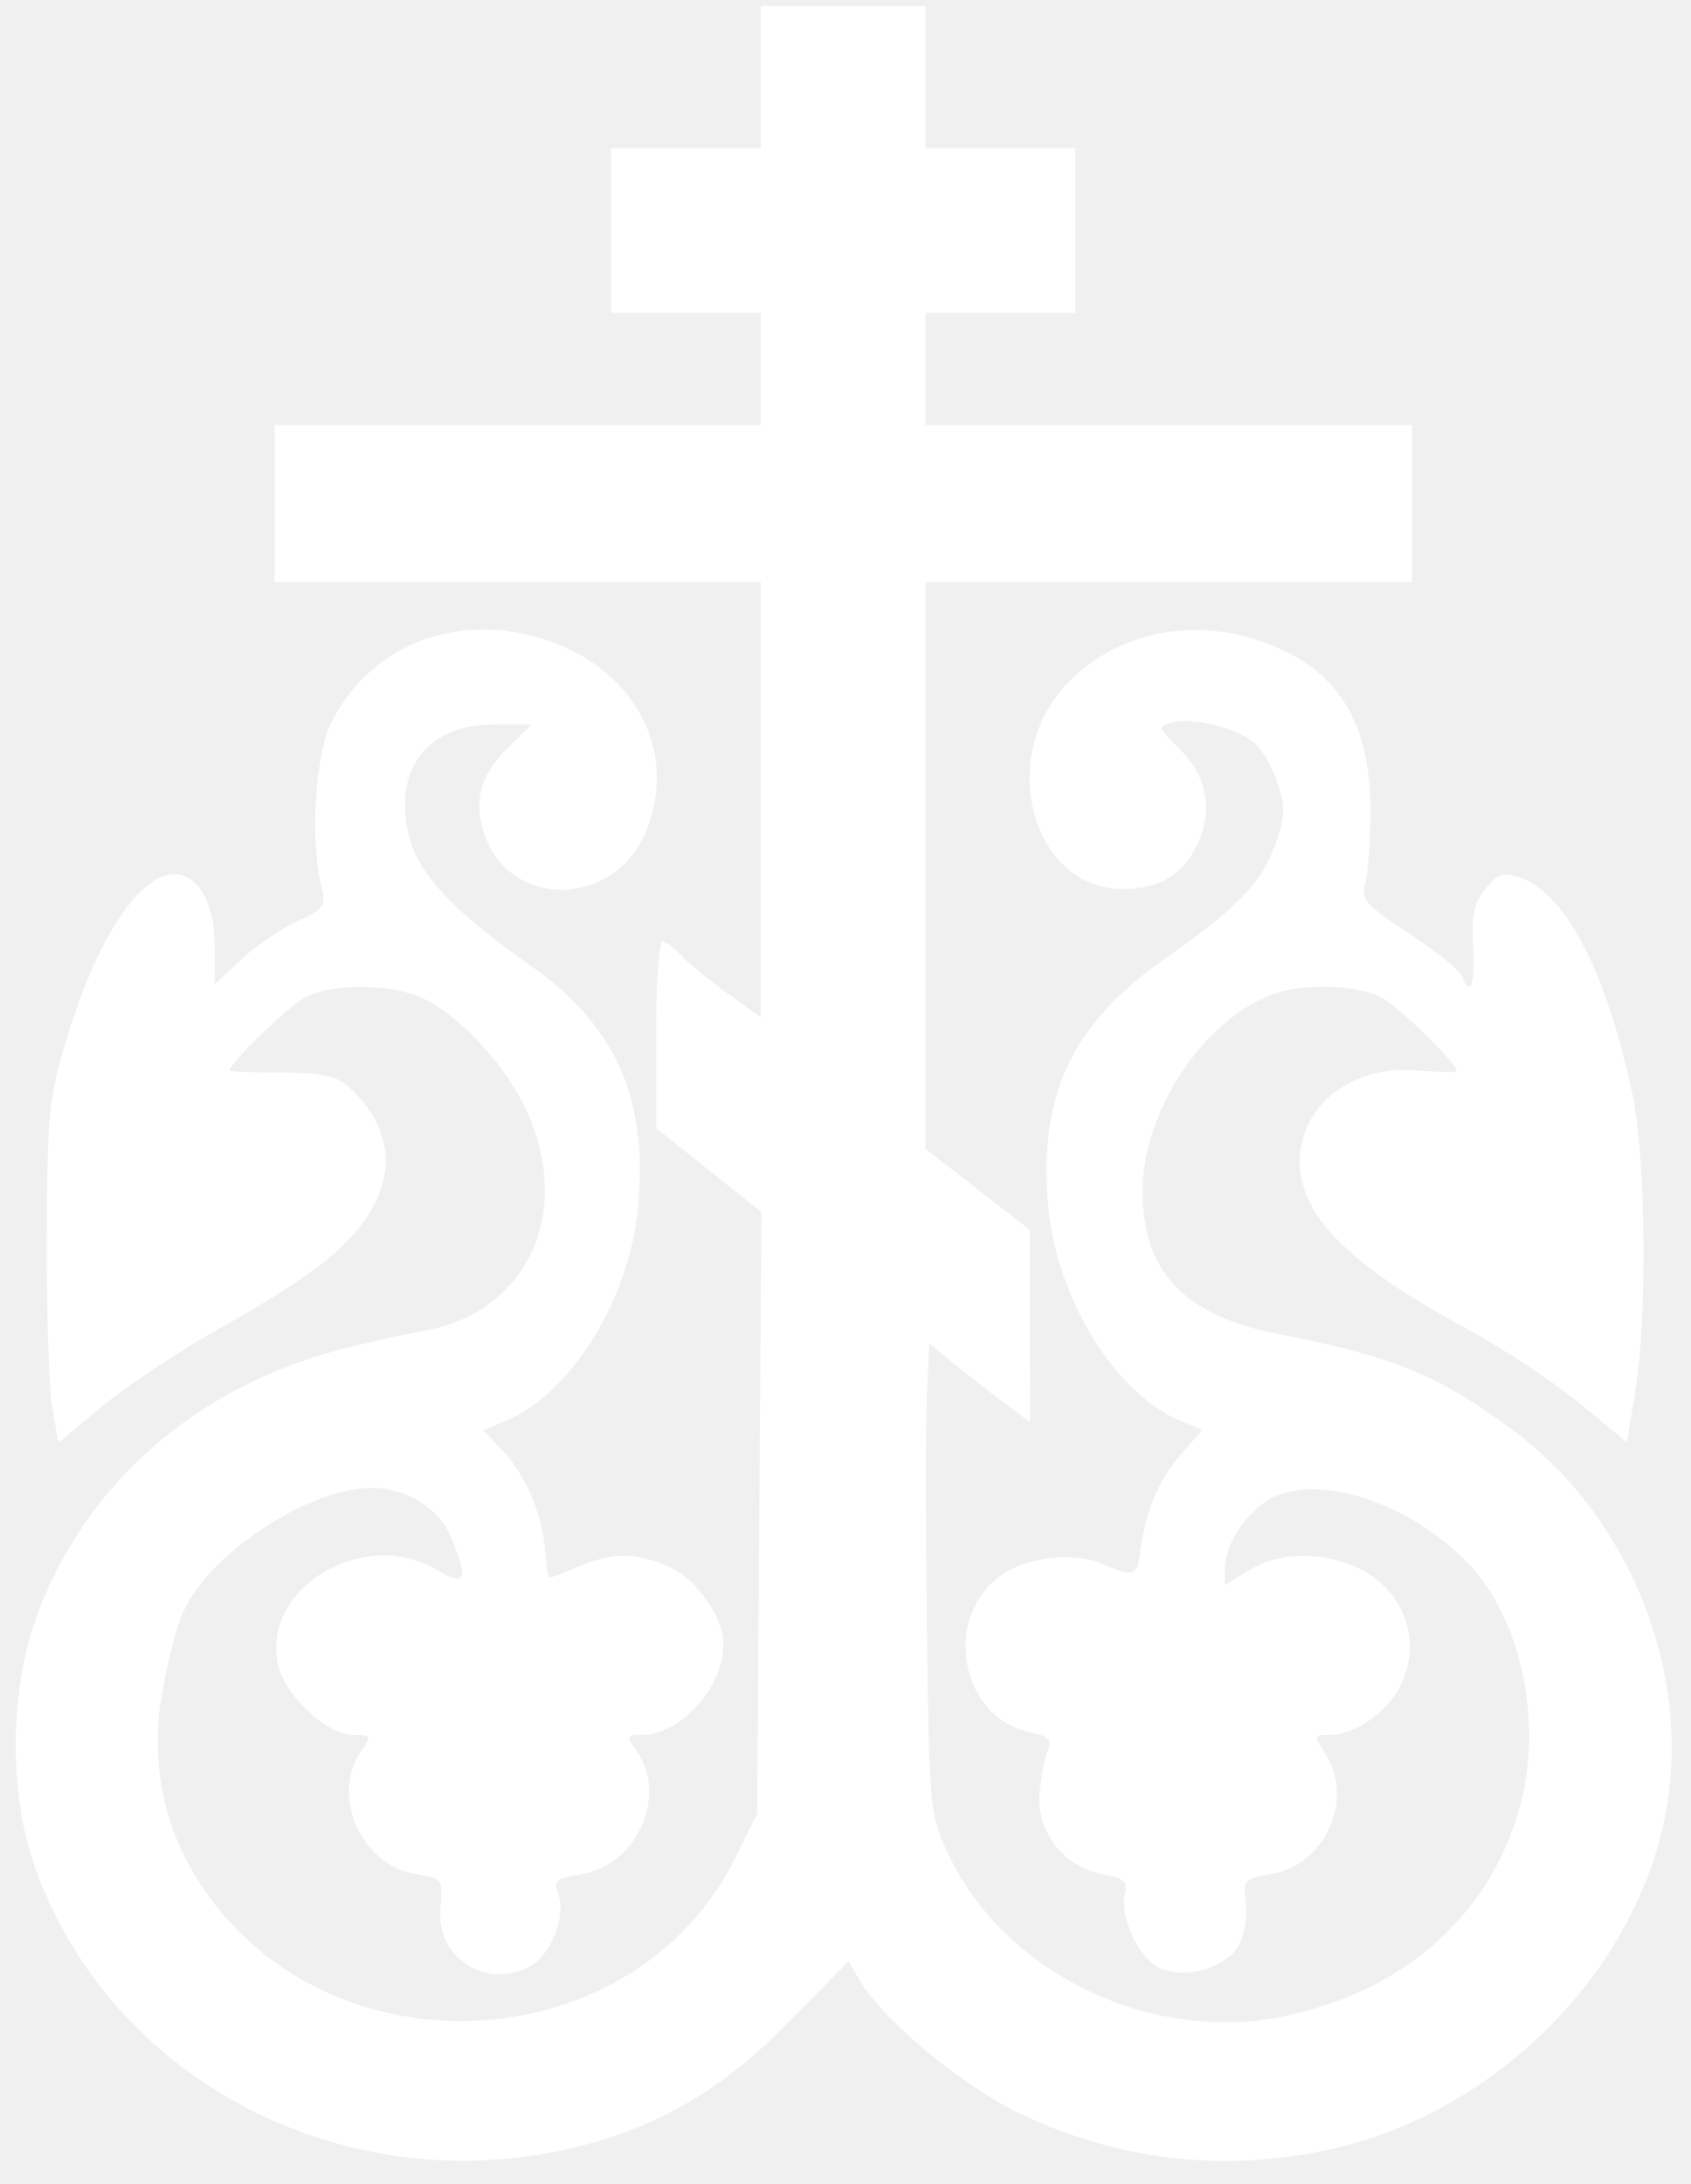
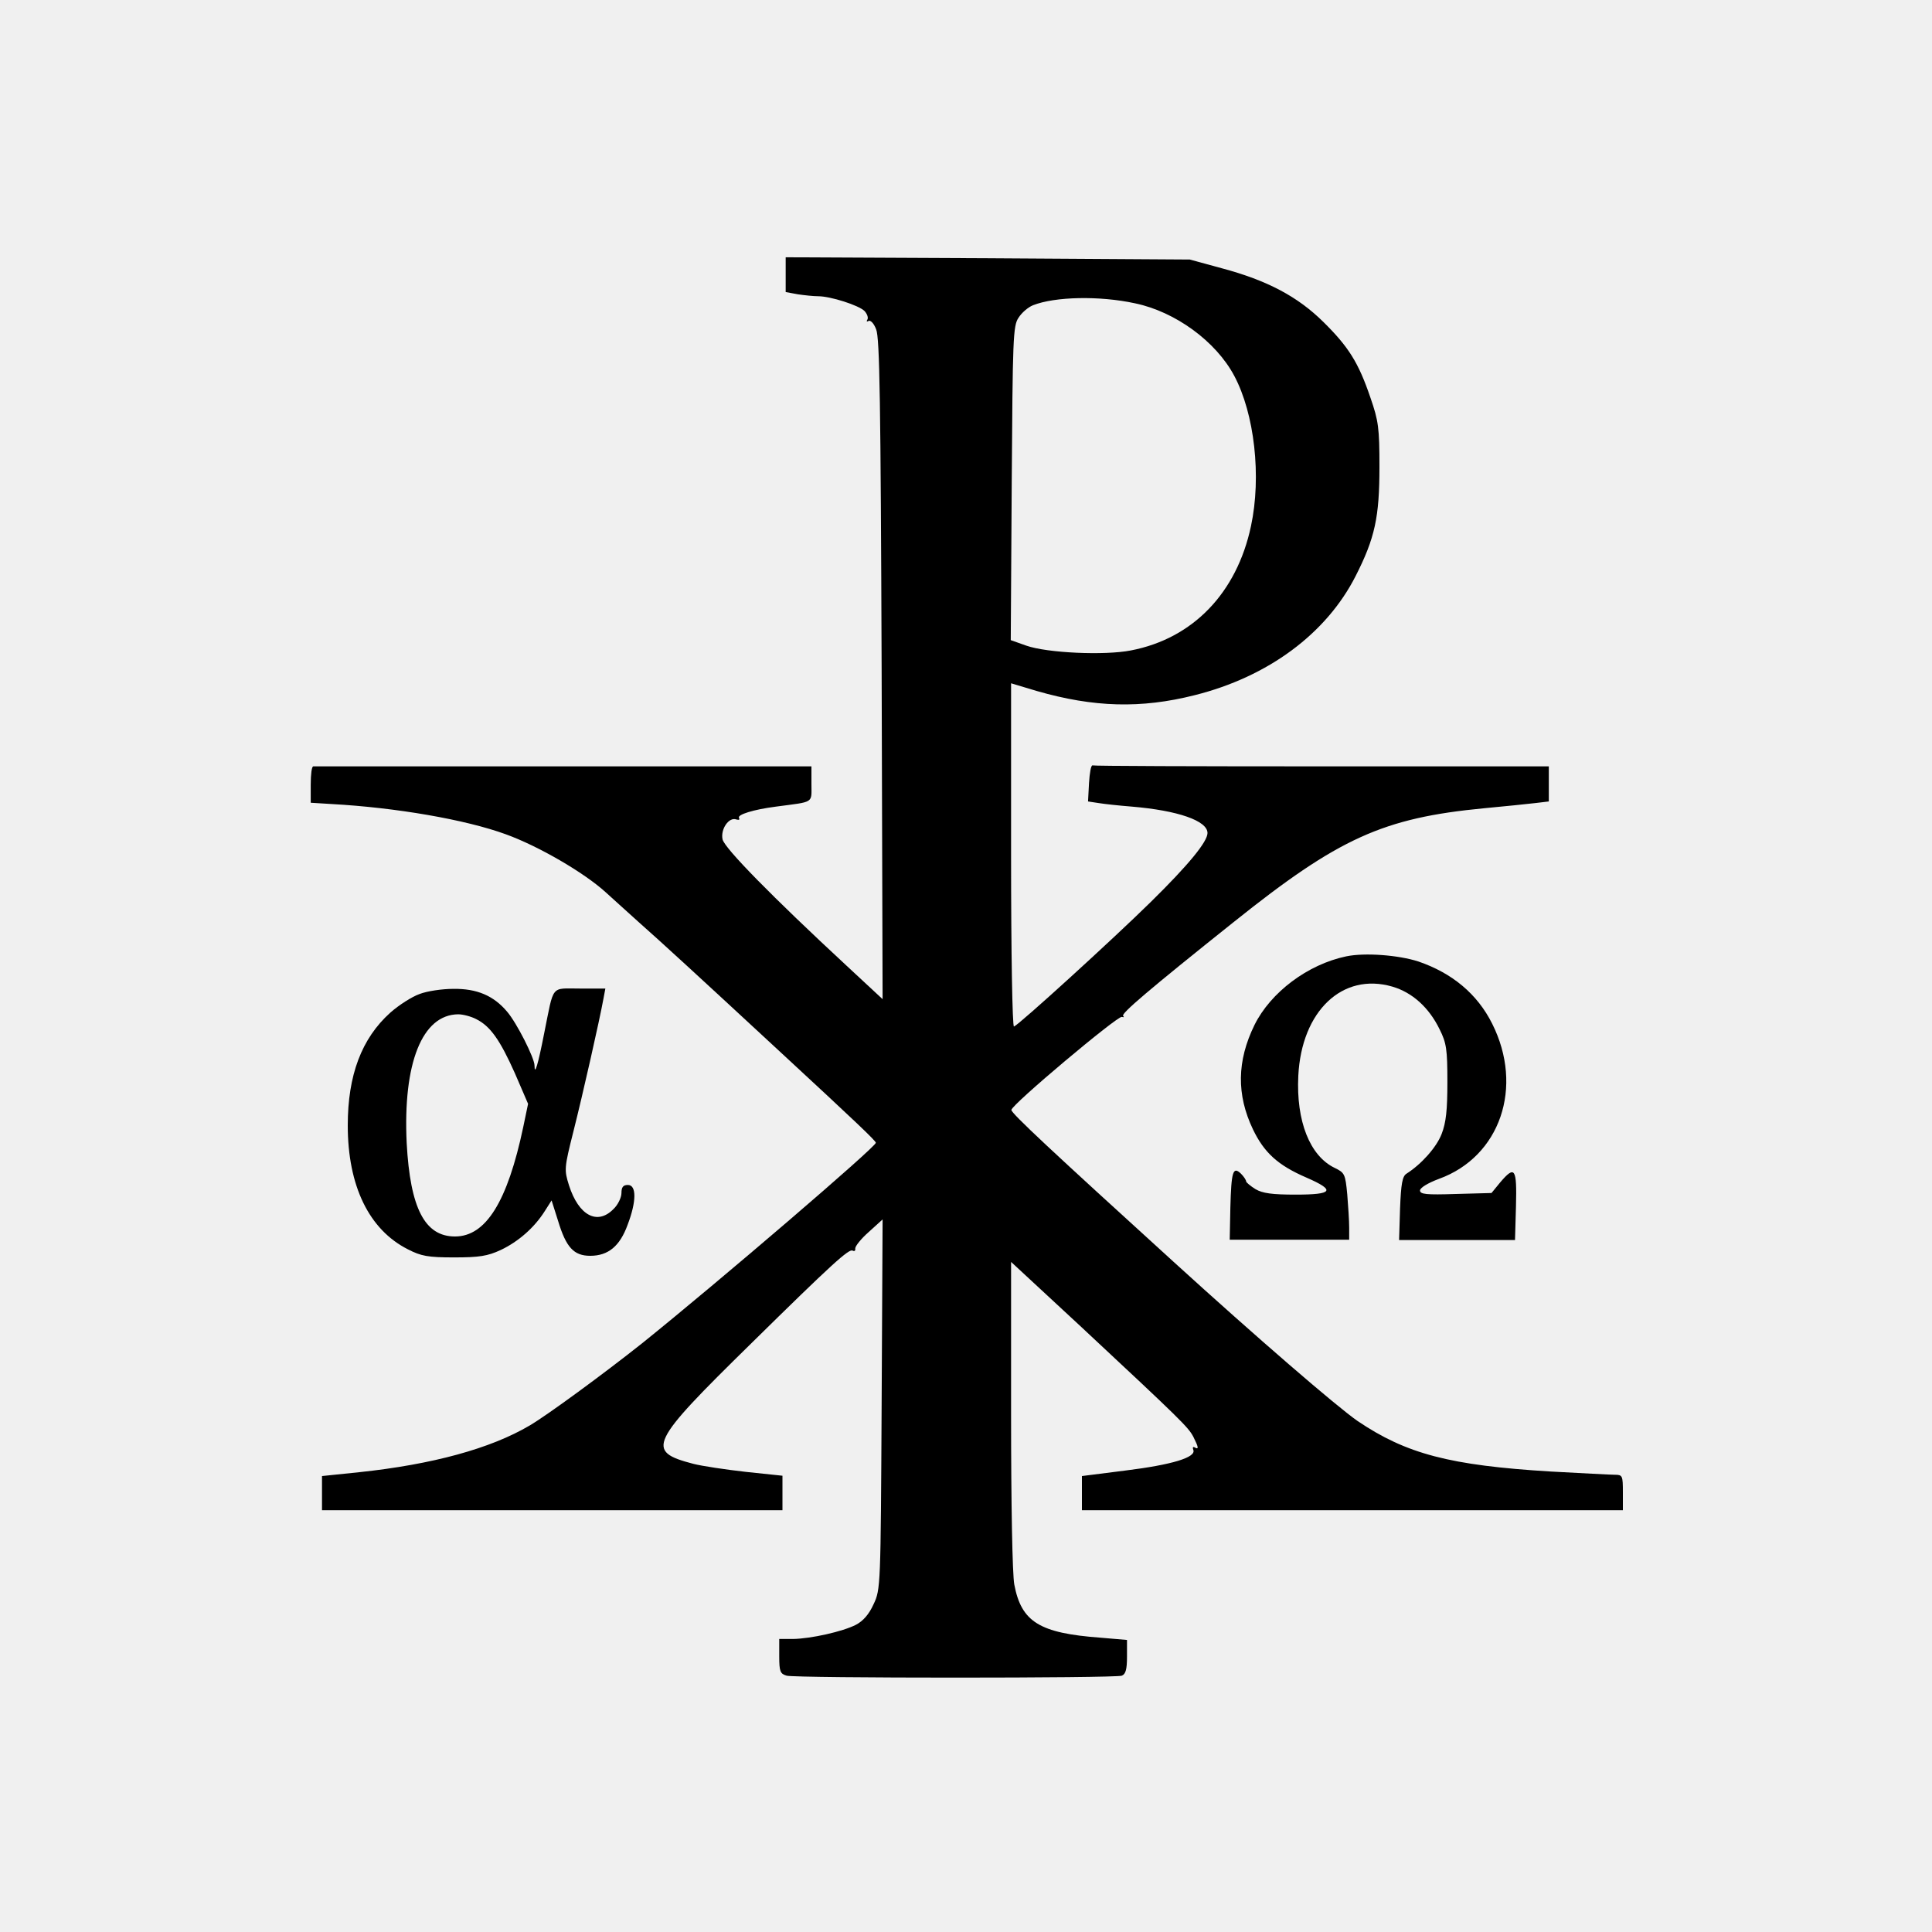
- <svg xmlns="http://www.w3.org/2000/svg" width="48" height="62" viewBox="0 0 48 62" fill="none">
-   <path fill-rule="evenodd" clip-rule="evenodd" d="M21.604 2.187V4.206H19.479H17.354V6.543V8.881H19.479H21.604V10.474V12.068H14.698H7.793V14.299V16.53H14.698H21.604V22.705V28.88L20.648 28.194C20.123 27.817 19.535 27.333 19.341 27.119C19.147 26.904 18.907 26.729 18.809 26.729C18.71 26.729 18.629 27.92 18.629 29.376V32.023L20.125 33.217L21.622 34.411L21.559 42.947L21.497 51.483L20.901 52.698C18.057 58.49 9.472 59.018 5.783 53.628C4.694 52.036 4.275 50.183 4.572 48.261C4.701 47.424 4.963 46.348 5.155 45.869C5.834 44.17 8.716 42.24 10.573 42.24C11.537 42.24 12.463 42.817 12.803 43.628C13.309 44.841 13.218 45.065 12.414 44.575C10.388 43.34 7.47 45.024 7.877 47.193C8.047 48.099 9.261 49.252 10.043 49.252C10.554 49.252 10.564 49.273 10.248 49.724C9.375 50.971 10.261 52.956 11.8 53.202C12.561 53.324 12.579 53.349 12.503 54.147C12.367 55.565 13.785 56.498 15.048 55.822C15.631 55.51 16.082 54.386 15.86 53.801C15.702 53.386 15.768 53.325 16.5 53.208C18.073 52.956 18.97 50.987 18.086 49.724C17.775 49.28 17.782 49.252 18.212 49.252C19.329 49.252 20.543 47.906 20.541 46.67C20.539 45.887 19.753 44.794 18.95 44.458C18.017 44.069 17.386 44.072 16.431 44.471C16.011 44.646 15.637 44.79 15.598 44.79C15.56 44.79 15.505 44.443 15.477 44.019C15.409 43.007 14.911 41.843 14.251 41.155L13.72 40.601L14.37 40.331C16.21 39.569 17.877 36.872 18.118 34.27C18.403 31.182 17.486 29.117 15.077 27.424C12.951 25.929 11.91 24.842 11.638 23.832C11.118 21.902 12.088 20.567 14.011 20.567H15.098L14.442 21.208C13.641 21.991 13.435 22.719 13.748 23.666C14.457 25.814 17.432 25.783 18.336 23.619C19.305 21.301 17.978 18.883 15.314 18.108C12.872 17.398 10.553 18.325 9.428 20.461C8.955 21.359 8.792 23.817 9.119 25.135C9.266 25.728 9.218 25.8 8.422 26.165C7.951 26.381 7.235 26.871 6.829 27.253L6.093 27.948V26.807C6.093 25.639 5.622 24.817 4.953 24.817C3.964 24.817 2.764 26.627 1.924 29.385C1.385 31.154 1.341 31.584 1.327 35.122C1.319 37.225 1.389 39.4 1.484 39.953L1.656 40.96L2.908 39.918C3.596 39.344 5.099 38.349 6.247 37.704C8.794 36.275 9.876 35.438 10.501 34.415C11.259 33.174 11.049 31.896 9.918 30.872C9.545 30.536 9.149 30.449 7.984 30.448C7.178 30.448 6.518 30.424 6.518 30.395C6.517 30.182 8.196 28.553 8.669 28.309C9.422 27.92 10.999 27.917 11.924 28.304C12.946 28.731 14.329 30.192 14.927 31.475C16.282 34.385 15.014 37.214 12.108 37.764C11.429 37.892 10.329 38.138 9.663 38.31C5.557 39.372 2.376 42.174 1.032 45.913C0.279 48.005 0.249 50.833 0.958 52.904C3.003 58.882 9.496 62.413 15.934 61.049C18.472 60.511 20.42 59.416 22.369 57.43L24.091 55.676L24.438 56.262C25.083 57.355 27.327 59.216 28.928 59.986C31.689 61.314 34.648 61.673 37.646 61.044C42.458 60.033 46.525 55.945 47.324 51.313C47.999 47.406 46.252 43.076 43.021 40.648C40.918 39.067 39.518 38.485 36.398 37.893C33.648 37.372 32.442 36.133 32.441 33.828C32.44 31.561 34.135 28.986 36.126 28.229C36.965 27.91 38.52 27.95 39.213 28.309C39.706 28.564 41.364 30.185 41.364 30.412C41.364 30.451 40.854 30.44 40.231 30.388C38.368 30.234 36.903 31.382 36.904 32.997C36.905 34.5 38.318 35.92 41.557 37.672C42.637 38.256 44.122 39.232 44.857 39.841L46.192 40.948L46.434 39.481C46.776 37.414 46.733 32.872 46.355 31.087C45.618 27.613 44.471 25.379 43.192 24.929C42.678 24.748 42.537 24.791 42.175 25.237C41.848 25.641 41.771 26.005 41.825 26.88C41.893 27.957 41.749 28.334 41.509 27.708C41.447 27.546 40.77 27.002 40.005 26.499C38.744 25.669 38.629 25.534 38.768 25.041C38.852 24.742 38.917 23.781 38.911 22.904C38.895 20.302 37.809 18.779 35.486 18.104C33.574 17.548 31.575 18.058 30.276 19.432C28.287 21.536 29.316 25.241 31.89 25.241C32.955 25.241 33.66 24.786 34.054 23.846C34.443 22.914 34.233 21.983 33.464 21.231C32.876 20.656 32.865 20.616 33.273 20.51C33.885 20.35 35.159 20.675 35.645 21.114C35.871 21.319 36.165 21.85 36.298 22.294C36.497 22.958 36.477 23.269 36.187 24.03C35.771 25.118 35.147 25.755 33.036 27.244C30.417 29.092 29.473 31.119 29.764 34.27C30.004 36.865 31.672 39.569 33.501 40.327L34.139 40.591L33.525 41.291C32.896 42.008 32.517 42.916 32.377 44.046C32.29 44.752 32.195 44.781 31.272 44.388C30.508 44.062 29.225 44.195 28.493 44.675C26.729 45.831 27.23 48.773 29.259 49.179C29.762 49.279 29.878 49.389 29.76 49.653C29.675 49.841 29.566 50.385 29.517 50.861C29.404 51.97 30.183 52.992 31.302 53.202C31.922 53.319 32.031 53.417 31.938 53.774C31.782 54.372 32.309 55.541 32.87 55.841C33.543 56.202 34.715 55.92 35.121 55.299C35.327 54.986 35.428 54.491 35.377 54.054C35.296 53.362 35.328 53.323 36.078 53.203C37.628 52.955 38.474 51.077 37.621 49.776C37.292 49.273 37.298 49.252 37.748 49.252C38.487 49.252 39.413 48.594 39.789 47.802C40.398 46.52 39.807 45.032 38.466 44.472C37.417 44.034 36.292 44.072 35.468 44.575L34.778 44.996V44.564C34.778 43.839 35.385 42.904 36.094 42.537C37.515 41.802 40.135 42.701 41.783 44.489C43.178 46.002 43.781 48.845 43.194 51.136C42.385 54.294 39.933 56.514 36.45 57.24C32.682 58.026 28.517 56.018 26.934 52.651C26.397 51.509 26.383 51.367 26.32 46.277C26.284 43.414 26.284 40.411 26.32 39.605L26.384 38.139L27.022 38.663C27.373 38.951 28.018 39.455 28.456 39.783L29.253 40.378L29.245 37.644L29.236 34.909L27.757 33.763L26.278 32.616V24.573V16.53H33.184H40.09V14.299V12.068H33.184H26.278V10.474V8.881H28.403H30.528V6.543V4.206H28.403H26.278V2.187V0.169H23.941H21.604V2.187Z" fill="white" />
+ <svg xmlns="http://www.w3.org/2000/svg" version="1.0" width="600pt" height="600pt" viewBox="0 0 600 600" preserveAspectRatio="xMidYMid meet">
+   <g transform="translate(0,600) scale(0.1,-0.1)" fill="#000000" stroke="none">
+     <path d="M2440 5147 l0 -54 38 -7 c20 -3 49 -6 63 -6 38 0 126 -28 144 -46 8 -9 12 -20 9 -26 -4 -6 -2 -8 3 -5 6 4 17 -7 24 -26 11 -26 14 -226 17 -1056 l3 -1024 -112 104 c-232 215 -378 364 -385 392 -7 32 20 71 43 62 8 -2 11 -1 8 5 -6 10 45 26 115 35 120 16 110 9 110 70 l0 55 -770 0 c-424 0 -773 0 -777 0 -5 0 -8 -25 -8 -57 l0 -56 65 -4 c199 -11 415 -48 541 -94 102 -37 243 -119 310 -180 14 -13 61 -55 104 -94 69 -61 178 -161 435 -399 239 -221 300 -279 300 -285 0 -13 -484 -428 -725 -622 -121 -96 -294 -223 -350 -256 -122 -72 -303 -121 -529 -145 l-116 -12 0 -53 0 -53 715 0 715 0 0 53 0 54 -114 12 c-62 7 -136 18 -163 25 -149 39 -137 63 179 373 254 250 305 296 316 289 6 -3 9 0 8 7 0 7 18 30 42 51 l43 39 -3 -574 c-3 -564 -3 -575 -25 -621 -14 -31 -32 -52 -55 -64 -41 -21 -139 -43 -195 -44 l-43 0 0 -54 c0 -47 3 -54 23 -60 29 -8 1021 -8 1041 0 12 5 16 20 16 59 l0 52 -82 7 c-190 14 -246 49 -268 165 -6 32 -10 249 -10 528 l0 474 218 -202 c312 -291 332 -311 348 -341 16 -32 18 -41 4 -33 -5 3 -7 0 -4 -8 9 -23 -66 -46 -212 -64 l-134 -17 0 -53 0 -53 840 0 840 0 0 55 c0 52 -1 55 -25 55 -14 0 -103 5 -198 10 -315 19 -450 55 -601 157 -65 45 -314 260 -571 494 -377 343 -505 462 -504 472 0 16 330 293 343 289 6 -2 8 -1 4 3 -7 7 77 79 344 292 325 260 463 323 778 353 63 6 134 13 158 16 l42 5 0 55 0 54 -705 0 c-388 0 -708 1 -712 3 -5 1 -9 -24 -11 -55 l-3 -57 33 -5 c18 -3 65 -8 103 -11 143 -12 235 -44 235 -82 0 -27 -59 -99 -176 -214 -120 -118 -409 -381 -425 -387 -5 -2 -9 228 -9 531 l0 535 80 -24 c177 -51 324 -55 490 -13 228 57 409 191 500 370 60 118 74 183 74 339 0 121 -3 143 -28 215 -37 109 -68 158 -146 235 -80 79 -174 129 -316 167 l-99 27 -627 4 -628 3 0 -54z m1085 -89 c125 -26 251 -118 308 -225 63 -118 85 -313 52 -467 -44 -207 -180 -349 -373 -386 -81 -16 -260 -8 -325 15 l-48 17 3 487 c3 449 4 489 21 514 10 16 30 33 45 39 68 27 207 30 317 6z" />
+     <path d="M4181 3030 c-120 -25 -235 -112 -285 -213 -55 -112 -56 -217 -5 -324 35 -73 78 -112 166 -150 92 -40 83 -53 -33 -53 -73 0 -103 4 -125 17 -16 10 -29 21 -29 24 0 4 -7 15 -16 24 -25 24 -30 7 -33 -105 l-2 -100 185 0 186 0 0 38 c0 20 -3 67 -6 103 -6 63 -8 67 -39 82 -77 37 -120 145 -113 286 10 201 137 322 292 277 62 -18 114 -65 147 -133 21 -42 24 -62 24 -163 0 -87 -4 -126 -18 -162 -16 -41 -62 -93 -109 -123 -13 -8 -17 -32 -20 -108 l-3 -98 180 0 180 0 3 105 c3 118 -3 128 -49 74 l-27 -33 -111 -3 c-92 -3 -111 -1 -111 11 0 8 24 23 59 36 190 69 264 285 165 482 -46 92 -124 157 -229 193 -62 20 -166 28 -224 16z" />
+     <path d="M1303 2913 c-23 -8 -64 -34 -91 -58 -89 -80 -132 -194 -132 -350 0 -188 66 -324 187 -385 41 -21 62 -25 143 -25 78 0 104 4 145 23 55 26 105 70 137 121 l21 33 20 -63 c25 -83 49 -109 100 -109 56 0 92 30 116 96 28 73 28 124 1 124 -15 0 -20 -7 -20 -25 0 -14 -11 -37 -25 -50 -50 -51 -108 -20 -138 74 -15 48 -15 53 14 168 29 115 81 345 93 411 l6 32 -80 0 c-91 0 -79 14 -110 -139 -19 -97 -30 -134 -30 -100 0 23 -55 132 -85 167 -42 50 -94 72 -167 71 -35 0 -82 -7 -105 -16z m176 -78 c44 -22 74 -65 120 -168 l41 -95 -15 -72 c-49 -232 -116 -340 -212 -340 -94 0 -139 88 -150 290 -12 248 48 399 160 400 15 0 41 -7 56 -15z" />
+   </g>
</svg>
